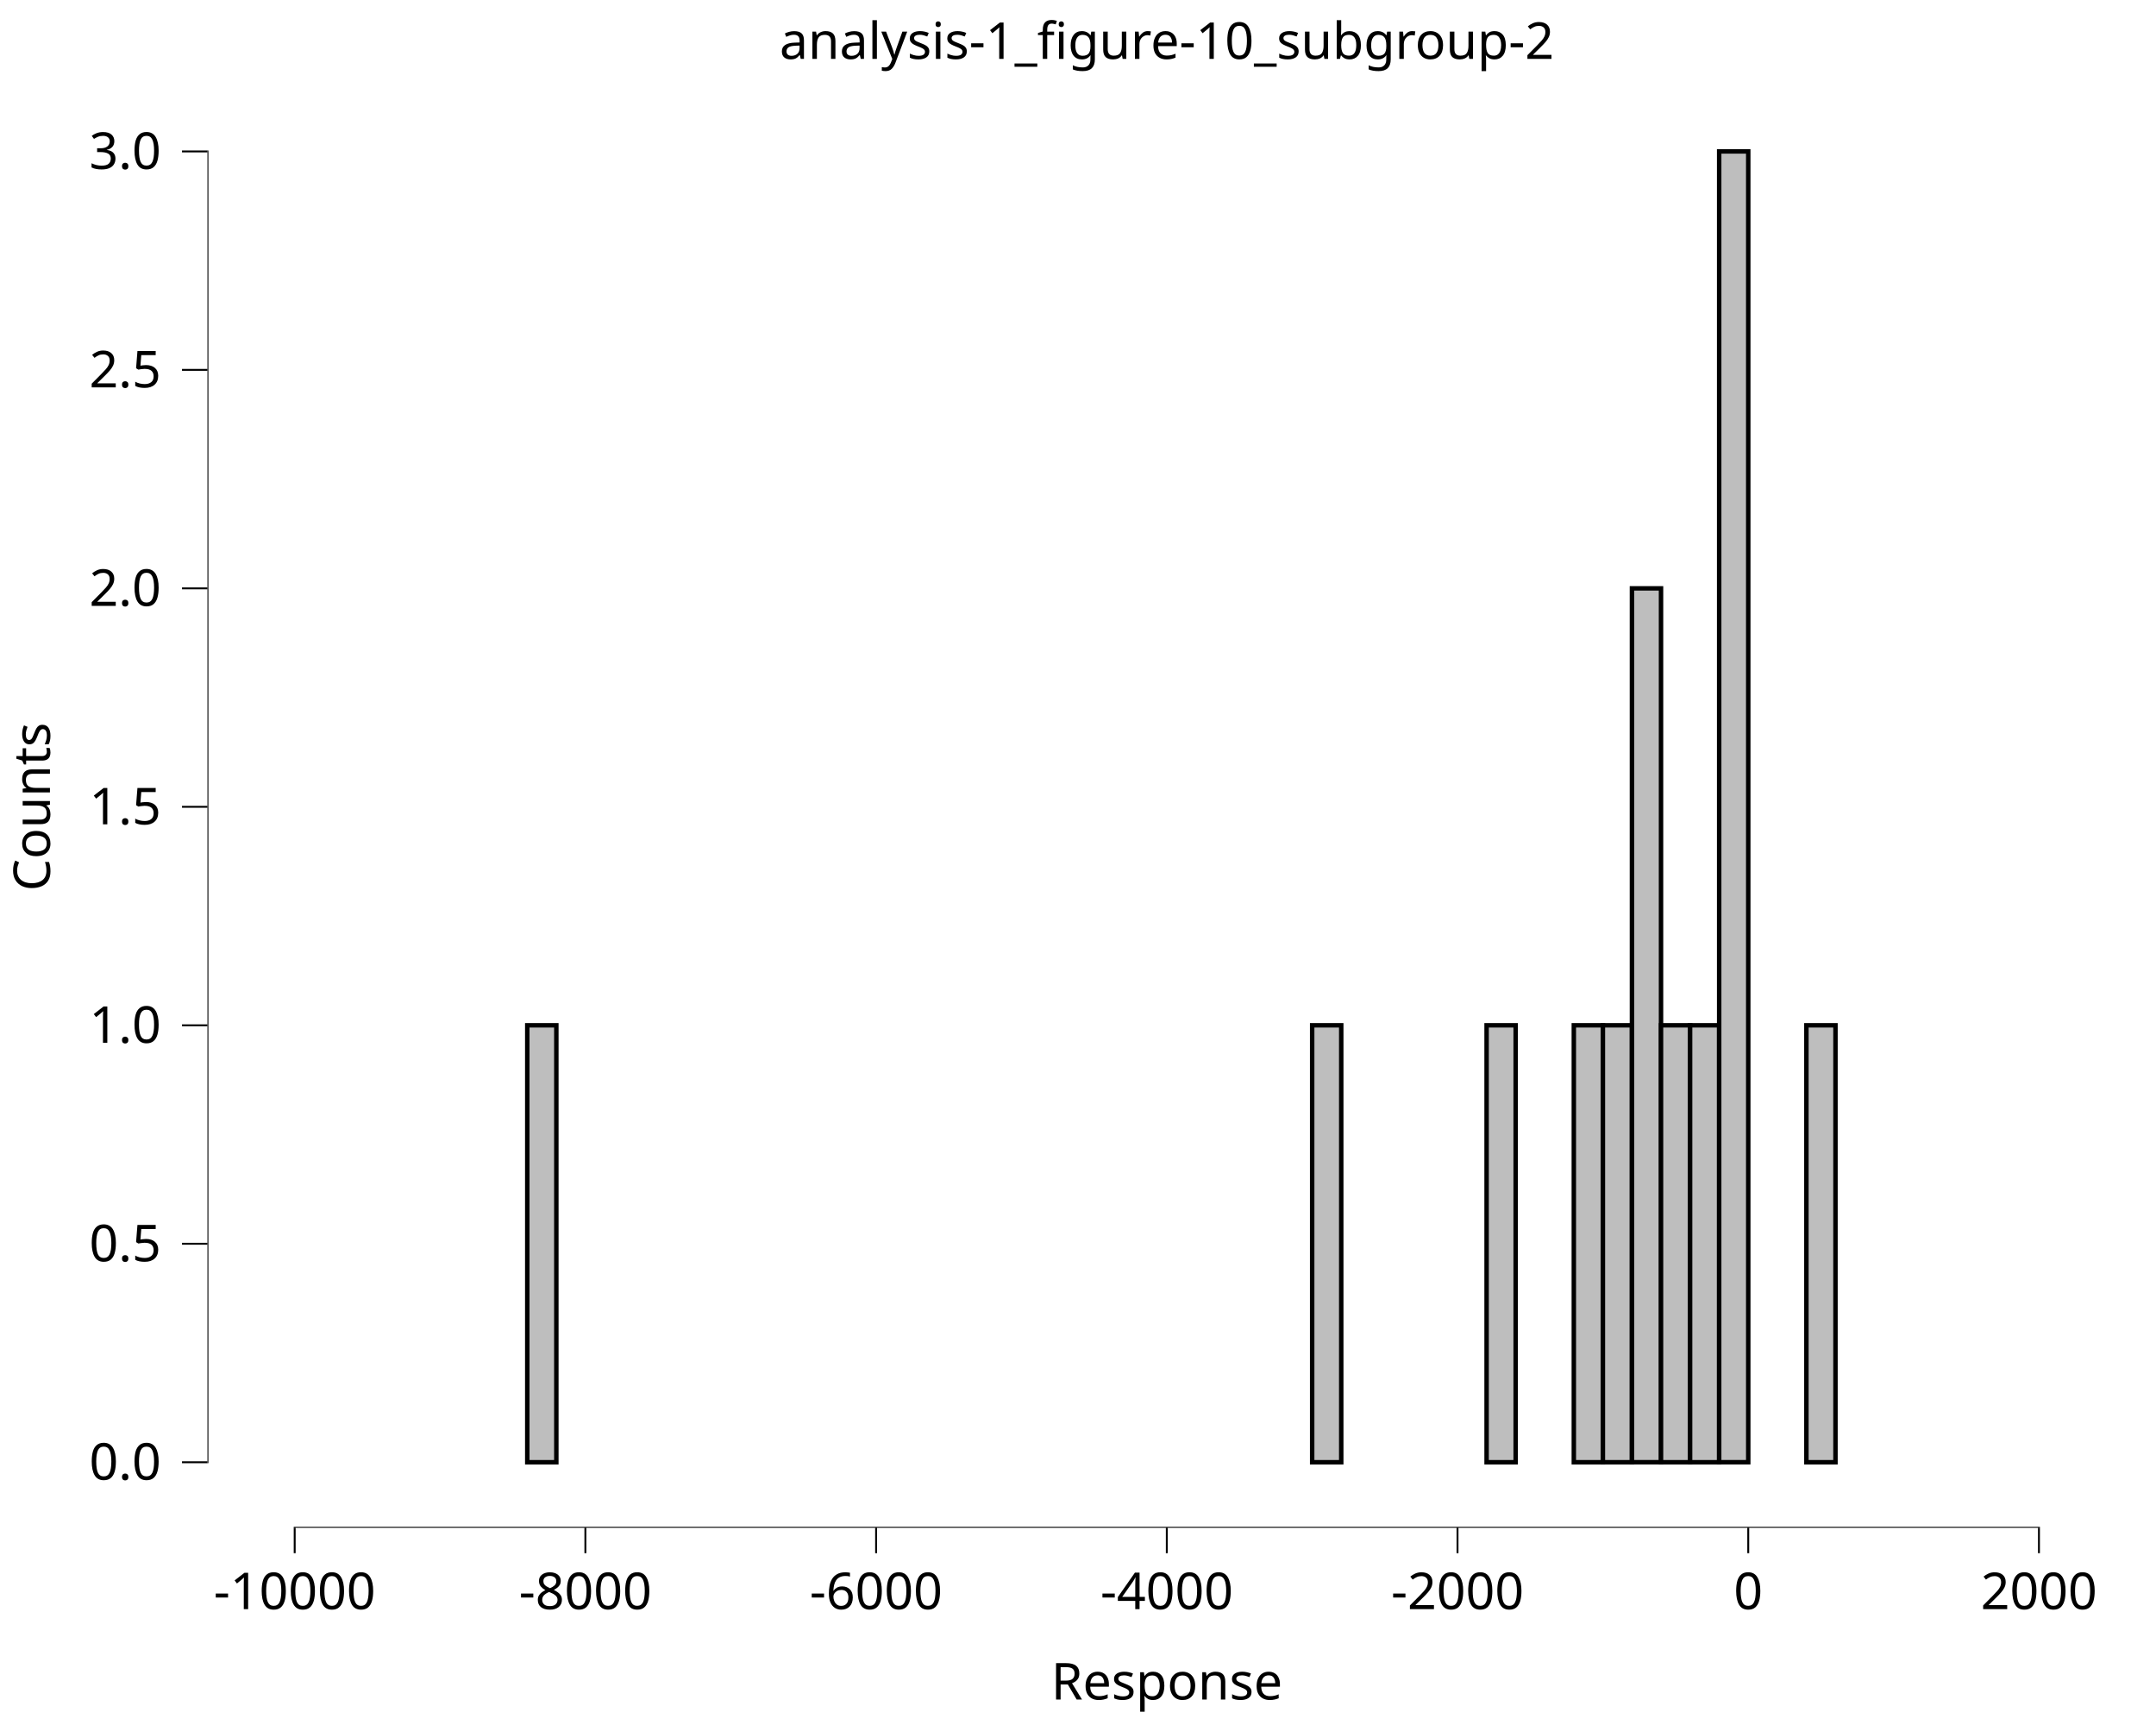
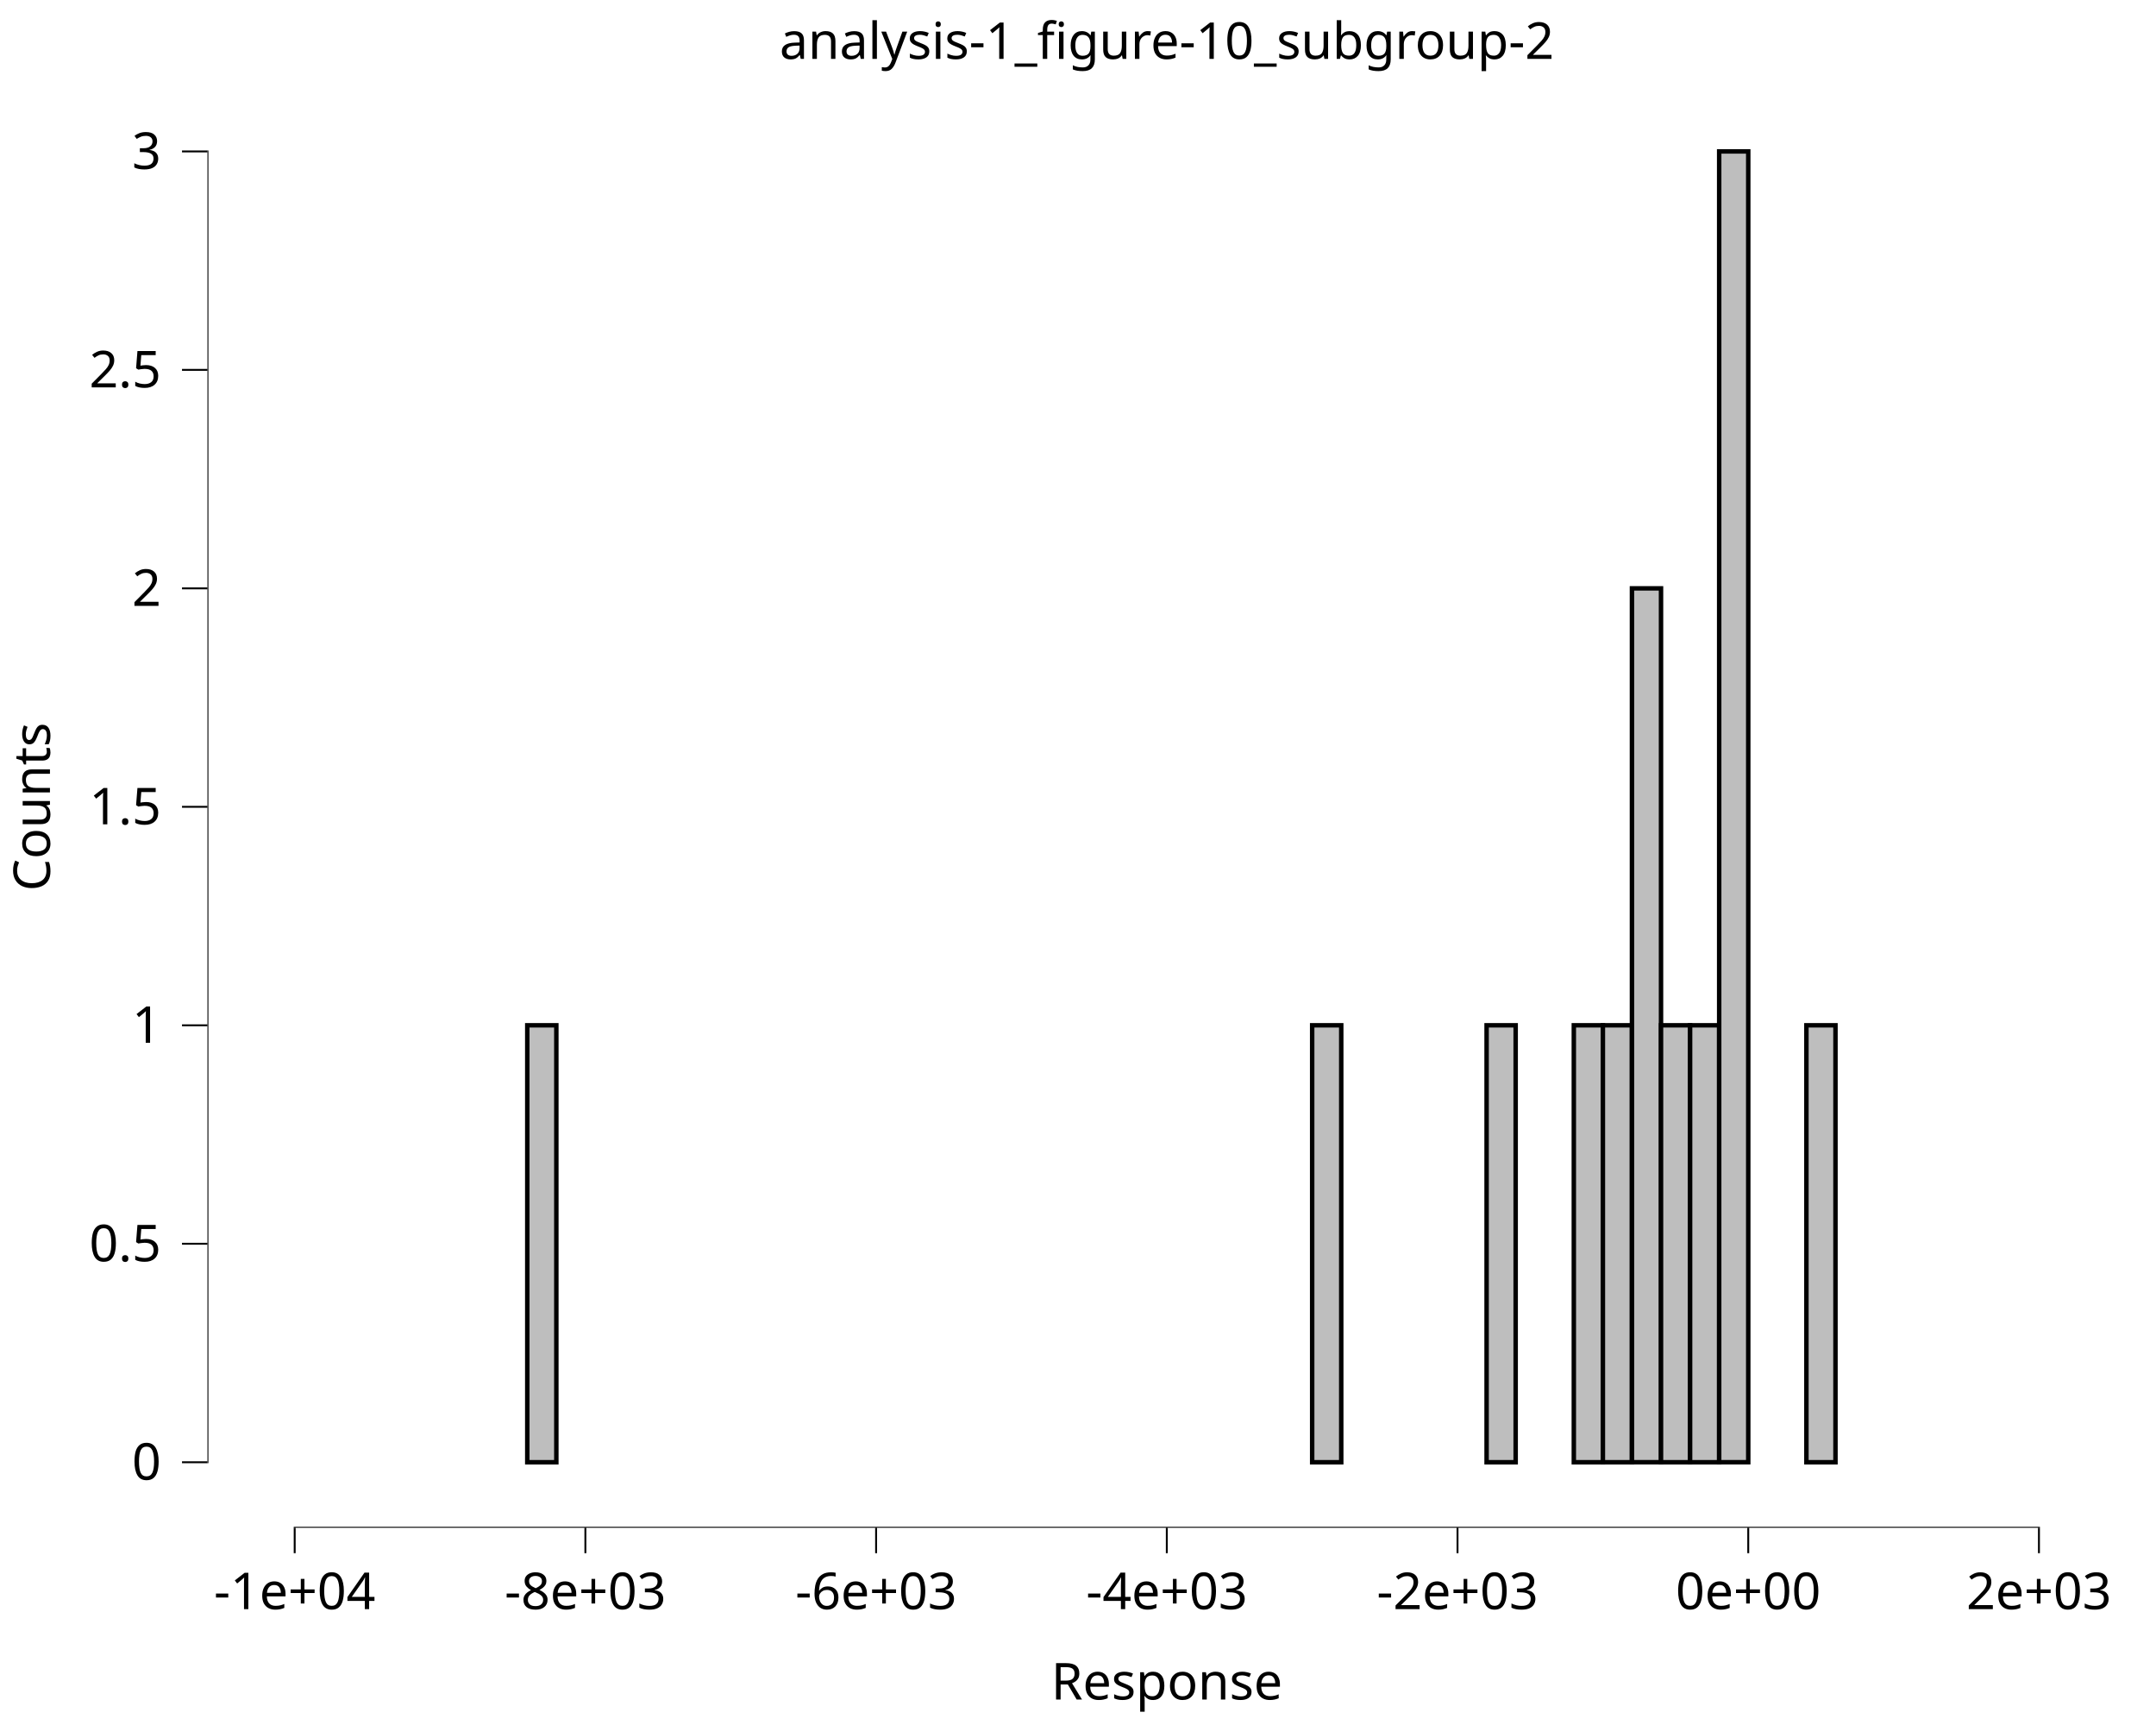
<svg xmlns="http://www.w3.org/2000/svg" class="svglite" data-engine-version="2.0" width="720.00pt" height="576.00pt" viewBox="0 0 720.00 576.00">
  <defs>
    <style type="text/css">
    .svglite line, .svglite polyline, .svglite polygon, .svglite path, .svglite rect, .svglite circle {
      fill: none;
      stroke: #000000;
      stroke-linecap: round;
      stroke-linejoin: round;
      stroke-miterlimit: 10.00;
    }
  </style>
  </defs>
  <rect width="100%" height="100%" style="stroke: none; fill: #FFFFFF;" />
  <defs>
    <clipPath id="cpMC4wMHw3MjAuMDB8MC4wMHw1NzYuMDA=">
      <rect x="0.00" y="0.00" width="720.00" height="576.00" />
    </clipPath>
  </defs>
  <g clip-path="url(#cpMC4wMHw3MjAuMDB8MC4wMHw1NzYuMDA=)">
    <rect x="-0" y="0.00" width="720.00" height="576.00" style="stroke-width: 10.67; stroke: none;" />
  </g>
  <defs>
    <clipPath id="cpNjkuMjh8NzEwLjA0fDI4LjY4fDUxMC4xNA==">
      <rect x="69.28" y="28.68" width="640.75" height="481.46" />
    </clipPath>
  </defs>
  <g clip-path="url(#cpNjkuMjh8NzEwLjA0fDI4LjY4fDUxMC4xNA==)">
    <rect x="69.28" y="28.68" width="640.75" height="481.46" style="stroke-width: 10.67; stroke: none;" />
    <rect x="176.08" y="342.36" width="9.71" height="145.90" style="stroke-width: 1.49; stroke-linecap: butt; stroke-linejoin: miter; fill: #BEBEBE;" />
    <rect x="185.78" y="488.26" width="9.71" height="0.00" style="stroke-width: 1.49; stroke-linecap: butt; stroke-linejoin: miter; fill: #BEBEBE;" />
    <rect x="195.49" y="488.26" width="9.71" height="0.00" style="stroke-width: 1.49; stroke-linecap: butt; stroke-linejoin: miter; fill: #BEBEBE;" />
    <rect x="205.20" y="488.26" width="9.71" height="0.00" style="stroke-width: 1.49; stroke-linecap: butt; stroke-linejoin: miter; fill: #BEBEBE;" />
    <rect x="214.91" y="488.26" width="9.71" height="0.00" style="stroke-width: 1.49; stroke-linecap: butt; stroke-linejoin: miter; fill: #BEBEBE;" />
    <rect x="224.62" y="488.26" width="9.71" height="0.00" style="stroke-width: 1.49; stroke-linecap: butt; stroke-linejoin: miter; fill: #BEBEBE;" />
    <rect x="234.33" y="488.26" width="9.71" height="0.00" style="stroke-width: 1.49; stroke-linecap: butt; stroke-linejoin: miter; fill: #BEBEBE;" />
    <rect x="244.03" y="488.26" width="9.71" height="0.00" style="stroke-width: 1.49; stroke-linecap: butt; stroke-linejoin: miter; fill: #BEBEBE;" />
    <rect x="253.74" y="488.26" width="9.71" height="0.00" style="stroke-width: 1.49; stroke-linecap: butt; stroke-linejoin: miter; fill: #BEBEBE;" />
    <rect x="263.45" y="488.26" width="9.71" height="0.00" style="stroke-width: 1.49; stroke-linecap: butt; stroke-linejoin: miter; fill: #BEBEBE;" />
    <rect x="273.16" y="488.26" width="9.71" height="0.00" style="stroke-width: 1.49; stroke-linecap: butt; stroke-linejoin: miter; fill: #BEBEBE;" />
    <rect x="282.87" y="488.26" width="9.71" height="0.00" style="stroke-width: 1.49; stroke-linecap: butt; stroke-linejoin: miter; fill: #BEBEBE;" />
    <rect x="292.58" y="488.26" width="9.71" height="0.00" style="stroke-width: 1.49; stroke-linecap: butt; stroke-linejoin: miter; fill: #BEBEBE;" />
    <rect x="302.29" y="488.26" width="9.71" height="0.00" style="stroke-width: 1.49; stroke-linecap: butt; stroke-linejoin: miter; fill: #BEBEBE;" />
    <rect x="311.99" y="488.26" width="9.71" height="0.00" style="stroke-width: 1.49; stroke-linecap: butt; stroke-linejoin: miter; fill: #BEBEBE;" />
    <rect x="321.70" y="488.26" width="9.71" height="0.00" style="stroke-width: 1.49; stroke-linecap: butt; stroke-linejoin: miter; fill: #BEBEBE;" />
    <rect x="331.41" y="488.26" width="9.71" height="0.00" style="stroke-width: 1.49; stroke-linecap: butt; stroke-linejoin: miter; fill: #BEBEBE;" />
    <rect x="341.12" y="488.26" width="9.71" height="0.00" style="stroke-width: 1.49; stroke-linecap: butt; stroke-linejoin: miter; fill: #BEBEBE;" />
    <rect x="350.83" y="488.26" width="9.71" height="0.00" style="stroke-width: 1.49; stroke-linecap: butt; stroke-linejoin: miter; fill: #BEBEBE;" />
    <rect x="360.54" y="488.26" width="9.71" height="0.00" style="stroke-width: 1.49; stroke-linecap: butt; stroke-linejoin: miter; fill: #BEBEBE;" />
    <rect x="370.24" y="488.26" width="9.71" height="0.00" style="stroke-width: 1.49; stroke-linecap: butt; stroke-linejoin: miter; fill: #BEBEBE;" />
    <rect x="379.95" y="488.26" width="9.71" height="0.00" style="stroke-width: 1.49; stroke-linecap: butt; stroke-linejoin: miter; fill: #BEBEBE;" />
    <rect x="389.66" y="488.26" width="9.71" height="0.00" style="stroke-width: 1.49; stroke-linecap: butt; stroke-linejoin: miter; fill: #BEBEBE;" />
    <rect x="399.37" y="488.26" width="9.71" height="0.00" style="stroke-width: 1.49; stroke-linecap: butt; stroke-linejoin: miter; fill: #BEBEBE;" />
    <rect x="409.08" y="488.26" width="9.71" height="0.00" style="stroke-width: 1.49; stroke-linecap: butt; stroke-linejoin: miter; fill: #BEBEBE;" />
    <rect x="418.79" y="488.26" width="9.71" height="0.00" style="stroke-width: 1.49; stroke-linecap: butt; stroke-linejoin: miter; fill: #BEBEBE;" />
    <rect x="428.49" y="488.26" width="9.71" height="0.00" style="stroke-width: 1.49; stroke-linecap: butt; stroke-linejoin: miter; fill: #BEBEBE;" />
    <rect x="438.20" y="342.36" width="9.71" height="145.90" style="stroke-width: 1.49; stroke-linecap: butt; stroke-linejoin: miter; fill: #BEBEBE;" />
    <rect x="447.91" y="488.26" width="9.71" height="0.00" style="stroke-width: 1.49; stroke-linecap: butt; stroke-linejoin: miter; fill: #BEBEBE;" />
    <rect x="457.62" y="488.26" width="9.71" height="0.00" style="stroke-width: 1.49; stroke-linecap: butt; stroke-linejoin: miter; fill: #BEBEBE;" />
    <rect x="467.33" y="488.26" width="9.71" height="0.00" style="stroke-width: 1.49; stroke-linecap: butt; stroke-linejoin: miter; fill: #BEBEBE;" />
    <rect x="477.04" y="488.26" width="9.71" height="0.00" style="stroke-width: 1.49; stroke-linecap: butt; stroke-linejoin: miter; fill: #BEBEBE;" />
    <rect x="486.74" y="488.26" width="9.71" height="0.00" style="stroke-width: 1.49; stroke-linecap: butt; stroke-linejoin: miter; fill: #BEBEBE;" />
    <rect x="496.45" y="342.36" width="9.71" height="145.90" style="stroke-width: 1.49; stroke-linecap: butt; stroke-linejoin: miter; fill: #BEBEBE;" />
    <rect x="506.16" y="488.26" width="9.71" height="0.00" style="stroke-width: 1.49; stroke-linecap: butt; stroke-linejoin: miter; fill: #BEBEBE;" />
    <rect x="515.87" y="488.26" width="9.71" height="0.00" style="stroke-width: 1.49; stroke-linecap: butt; stroke-linejoin: miter; fill: #BEBEBE;" />
    <rect x="525.58" y="342.36" width="9.71" height="145.90" style="stroke-width: 1.49; stroke-linecap: butt; stroke-linejoin: miter; fill: #BEBEBE;" />
    <rect x="535.29" y="342.36" width="9.71" height="145.90" style="stroke-width: 1.49; stroke-linecap: butt; stroke-linejoin: miter; fill: #BEBEBE;" />
    <rect x="544.99" y="196.46" width="9.71" height="291.79" style="stroke-width: 1.49; stroke-linecap: butt; stroke-linejoin: miter; fill: #BEBEBE;" />
    <rect x="554.70" y="342.36" width="9.71" height="145.90" style="stroke-width: 1.49; stroke-linecap: butt; stroke-linejoin: miter; fill: #BEBEBE;" />
    <rect x="564.41" y="342.36" width="9.71" height="145.90" style="stroke-width: 1.49; stroke-linecap: butt; stroke-linejoin: miter; fill: #BEBEBE;" />
    <rect x="574.12" y="50.56" width="9.71" height="437.69" style="stroke-width: 1.49; stroke-linecap: butt; stroke-linejoin: miter; fill: #BEBEBE;" />
    <rect x="583.83" y="488.26" width="9.71" height="0.00" style="stroke-width: 1.49; stroke-linecap: butt; stroke-linejoin: miter; fill: #BEBEBE;" />
    <rect x="593.54" y="488.26" width="9.71" height="0.00" style="stroke-width: 1.49; stroke-linecap: butt; stroke-linejoin: miter; fill: #BEBEBE;" />
    <rect x="603.25" y="342.36" width="9.71" height="145.90" style="stroke-width: 1.49; stroke-linecap: butt; stroke-linejoin: miter; fill: #BEBEBE;" />
    <line x1="98.09" y1="510.14" x2="681.23" y2="510.14" style="stroke-width: 0.64; stroke-linecap: butt;" />
    <line x1="69.28" y1="488.57" x2="69.28" y2="50.24" style="stroke-width: 0.64; stroke-linecap: butt;" />
    <rect x="69.28" y="28.68" width="640.75" height="481.46" style="stroke-width: 0.00; stroke: none;" />
  </g>
  <g clip-path="url(#cpMC4wMHw3MjAuMDB8MC4wMHw1NzYuMDA=)">
    <polyline points="69.28,510.14 69.28,28.68 " style="stroke-width: 0.00; stroke: none; stroke-linecap: butt;" />
-     <text x="53.81" y="494.10" text-anchor="end" style="font-size: 17.00px; font-family: sans;" textLength="23.63px" lengthAdjust="spacingAndGlyphs">0.0</text>
+     <text x="53.81" y="494.10" text-anchor="end" style="font-size: 17.00px; font-family: sans;" textLength="9.46px" lengthAdjust="spacingAndGlyphs">0</text>
    <text x="53.81" y="421.16" text-anchor="end" style="font-size: 17.00px; font-family: sans;" textLength="23.63px" lengthAdjust="spacingAndGlyphs">0.5</text>
-     <text x="53.81" y="348.21" text-anchor="end" style="font-size: 17.00px; font-family: sans;" textLength="23.63px" lengthAdjust="spacingAndGlyphs">1.0</text>
+     <text x="53.81" y="348.21" text-anchor="end" style="font-size: 17.00px; font-family: sans;" textLength="9.46px" lengthAdjust="spacingAndGlyphs">1</text>
    <text x="53.81" y="275.26" text-anchor="end" style="font-size: 17.00px; font-family: sans;" textLength="23.63px" lengthAdjust="spacingAndGlyphs">1.5</text>
-     <text x="53.81" y="202.31" text-anchor="end" style="font-size: 17.00px; font-family: sans;" textLength="23.63px" lengthAdjust="spacingAndGlyphs">2.0</text>
+     <text x="53.81" y="202.31" text-anchor="end" style="font-size: 17.00px; font-family: sans;" textLength="9.46px" lengthAdjust="spacingAndGlyphs">2</text>
    <text x="53.81" y="129.36" text-anchor="end" style="font-size: 17.00px; font-family: sans;" textLength="23.63px" lengthAdjust="spacingAndGlyphs">2.5</text>
-     <text x="53.81" y="56.41" text-anchor="end" style="font-size: 17.00px; font-family: sans;" textLength="23.63px" lengthAdjust="spacingAndGlyphs">3.0</text>
+     <text x="53.81" y="56.41" text-anchor="end" style="font-size: 17.00px; font-family: sans;" textLength="9.46px" lengthAdjust="spacingAndGlyphs">3</text>
    <polyline points="60.78,488.26 69.28,488.26 " style="stroke-width: 0.64; stroke-linecap: butt;" />
    <polyline points="60.78,415.31 69.28,415.31 " style="stroke-width: 0.64; stroke-linecap: butt;" />
    <polyline points="60.78,342.36 69.28,342.36 " style="stroke-width: 0.64; stroke-linecap: butt;" />
    <polyline points="60.78,269.41 69.28,269.41 " style="stroke-width: 0.64; stroke-linecap: butt;" />
    <polyline points="60.78,196.46 69.28,196.46 " style="stroke-width: 0.64; stroke-linecap: butt;" />
    <polyline points="60.78,123.51 69.28,123.51 " style="stroke-width: 0.64; stroke-linecap: butt;" />
    <polyline points="60.78,50.56 69.28,50.56 " style="stroke-width: 0.64; stroke-linecap: butt;" />
    <polyline points="69.28,510.14 710.04,510.14 " style="stroke-width: 0.00; stroke: none; stroke-linecap: butt;" />
    <polyline points="98.41,518.64 98.41,510.14 " style="stroke-width: 0.64; stroke-linecap: butt;" />
    <polyline points="195.49,518.64 195.49,510.14 " style="stroke-width: 0.64; stroke-linecap: butt;" />
    <polyline points="292.58,518.64 292.58,510.14 " style="stroke-width: 0.64; stroke-linecap: butt;" />
    <polyline points="389.66,518.64 389.66,510.14 " style="stroke-width: 0.64; stroke-linecap: butt;" />
    <polyline points="486.74,518.64 486.74,510.14 " style="stroke-width: 0.64; stroke-linecap: butt;" />
    <polyline points="583.83,518.64 583.83,510.14 " style="stroke-width: 0.64; stroke-linecap: butt;" />
    <polyline points="680.91,518.64 680.91,510.14 " style="stroke-width: 0.64; stroke-linecap: butt;" />
-     <text x="98.41" y="537.32" text-anchor="middle" style="font-size: 17.00px; font-family: sans;" textLength="52.94px" lengthAdjust="spacingAndGlyphs">-10000</text>
-     <text x="195.49" y="537.32" text-anchor="middle" style="font-size: 17.00px; font-family: sans;" textLength="43.48px" lengthAdjust="spacingAndGlyphs">-8000</text>
-     <text x="292.58" y="537.32" text-anchor="middle" style="font-size: 17.00px; font-family: sans;" textLength="43.48px" lengthAdjust="spacingAndGlyphs">-6000</text>
-     <text x="389.66" y="537.32" text-anchor="middle" style="font-size: 17.00px; font-family: sans;" textLength="43.48px" lengthAdjust="spacingAndGlyphs">-4000</text>
-     <text x="486.74" y="537.32" text-anchor="middle" style="font-size: 17.00px; font-family: sans;" textLength="43.48px" lengthAdjust="spacingAndGlyphs">-2000</text>
-     <text x="583.83" y="537.32" text-anchor="middle" style="font-size: 17.00px; font-family: sans;" textLength="9.46px" lengthAdjust="spacingAndGlyphs">0</text>
-     <text x="680.91" y="537.32" text-anchor="middle" style="font-size: 17.00px; font-family: sans;" textLength="37.82px" lengthAdjust="spacingAndGlyphs">2000</text>
+     <text x="98.41" y="537.32" text-anchor="middle" style="font-size: 17.00px; font-family: sans;" textLength="53.42px" lengthAdjust="spacingAndGlyphs">-1e+04</text>
+     <text x="195.49" y="537.32" text-anchor="middle" style="font-size: 17.00px; font-family: sans;" textLength="53.42px" lengthAdjust="spacingAndGlyphs">-8e+03</text>
+     <text x="292.58" y="537.32" text-anchor="middle" style="font-size: 17.00px; font-family: sans;" textLength="53.42px" lengthAdjust="spacingAndGlyphs">-6e+03</text>
+     <text x="389.66" y="537.32" text-anchor="middle" style="font-size: 17.00px; font-family: sans;" textLength="53.42px" lengthAdjust="spacingAndGlyphs">-4e+03</text>
+     <text x="486.74" y="537.32" text-anchor="middle" style="font-size: 17.00px; font-family: sans;" textLength="53.42px" lengthAdjust="spacingAndGlyphs">-2e+03</text>
+     <text x="583.83" y="537.32" text-anchor="middle" style="font-size: 17.00px; font-family: sans;" textLength="47.76px" lengthAdjust="spacingAndGlyphs">0e+00</text>
+     <text x="680.91" y="537.32" text-anchor="middle" style="font-size: 17.00px; font-family: sans;" textLength="47.76px" lengthAdjust="spacingAndGlyphs">2e+03</text>
    <text x="389.66" y="567.49" text-anchor="middle" style="font-size: 17.00px; font-family: sans;" textLength="76.57px" lengthAdjust="spacingAndGlyphs">Response</text>
    <text transform="translate(16.68,269.41) rotate(-90)" text-anchor="middle" style="font-size: 17.00px; font-family: sans;" textLength="53.88px" lengthAdjust="spacingAndGlyphs">Counts</text>
    <text x="389.66" y="19.67" text-anchor="middle" style="font-size: 17.00px; font-family: sans;" textLength="248.57px" lengthAdjust="spacingAndGlyphs">analysis-1_figure-10_subgroup-2</text>
  </g>
</svg>
